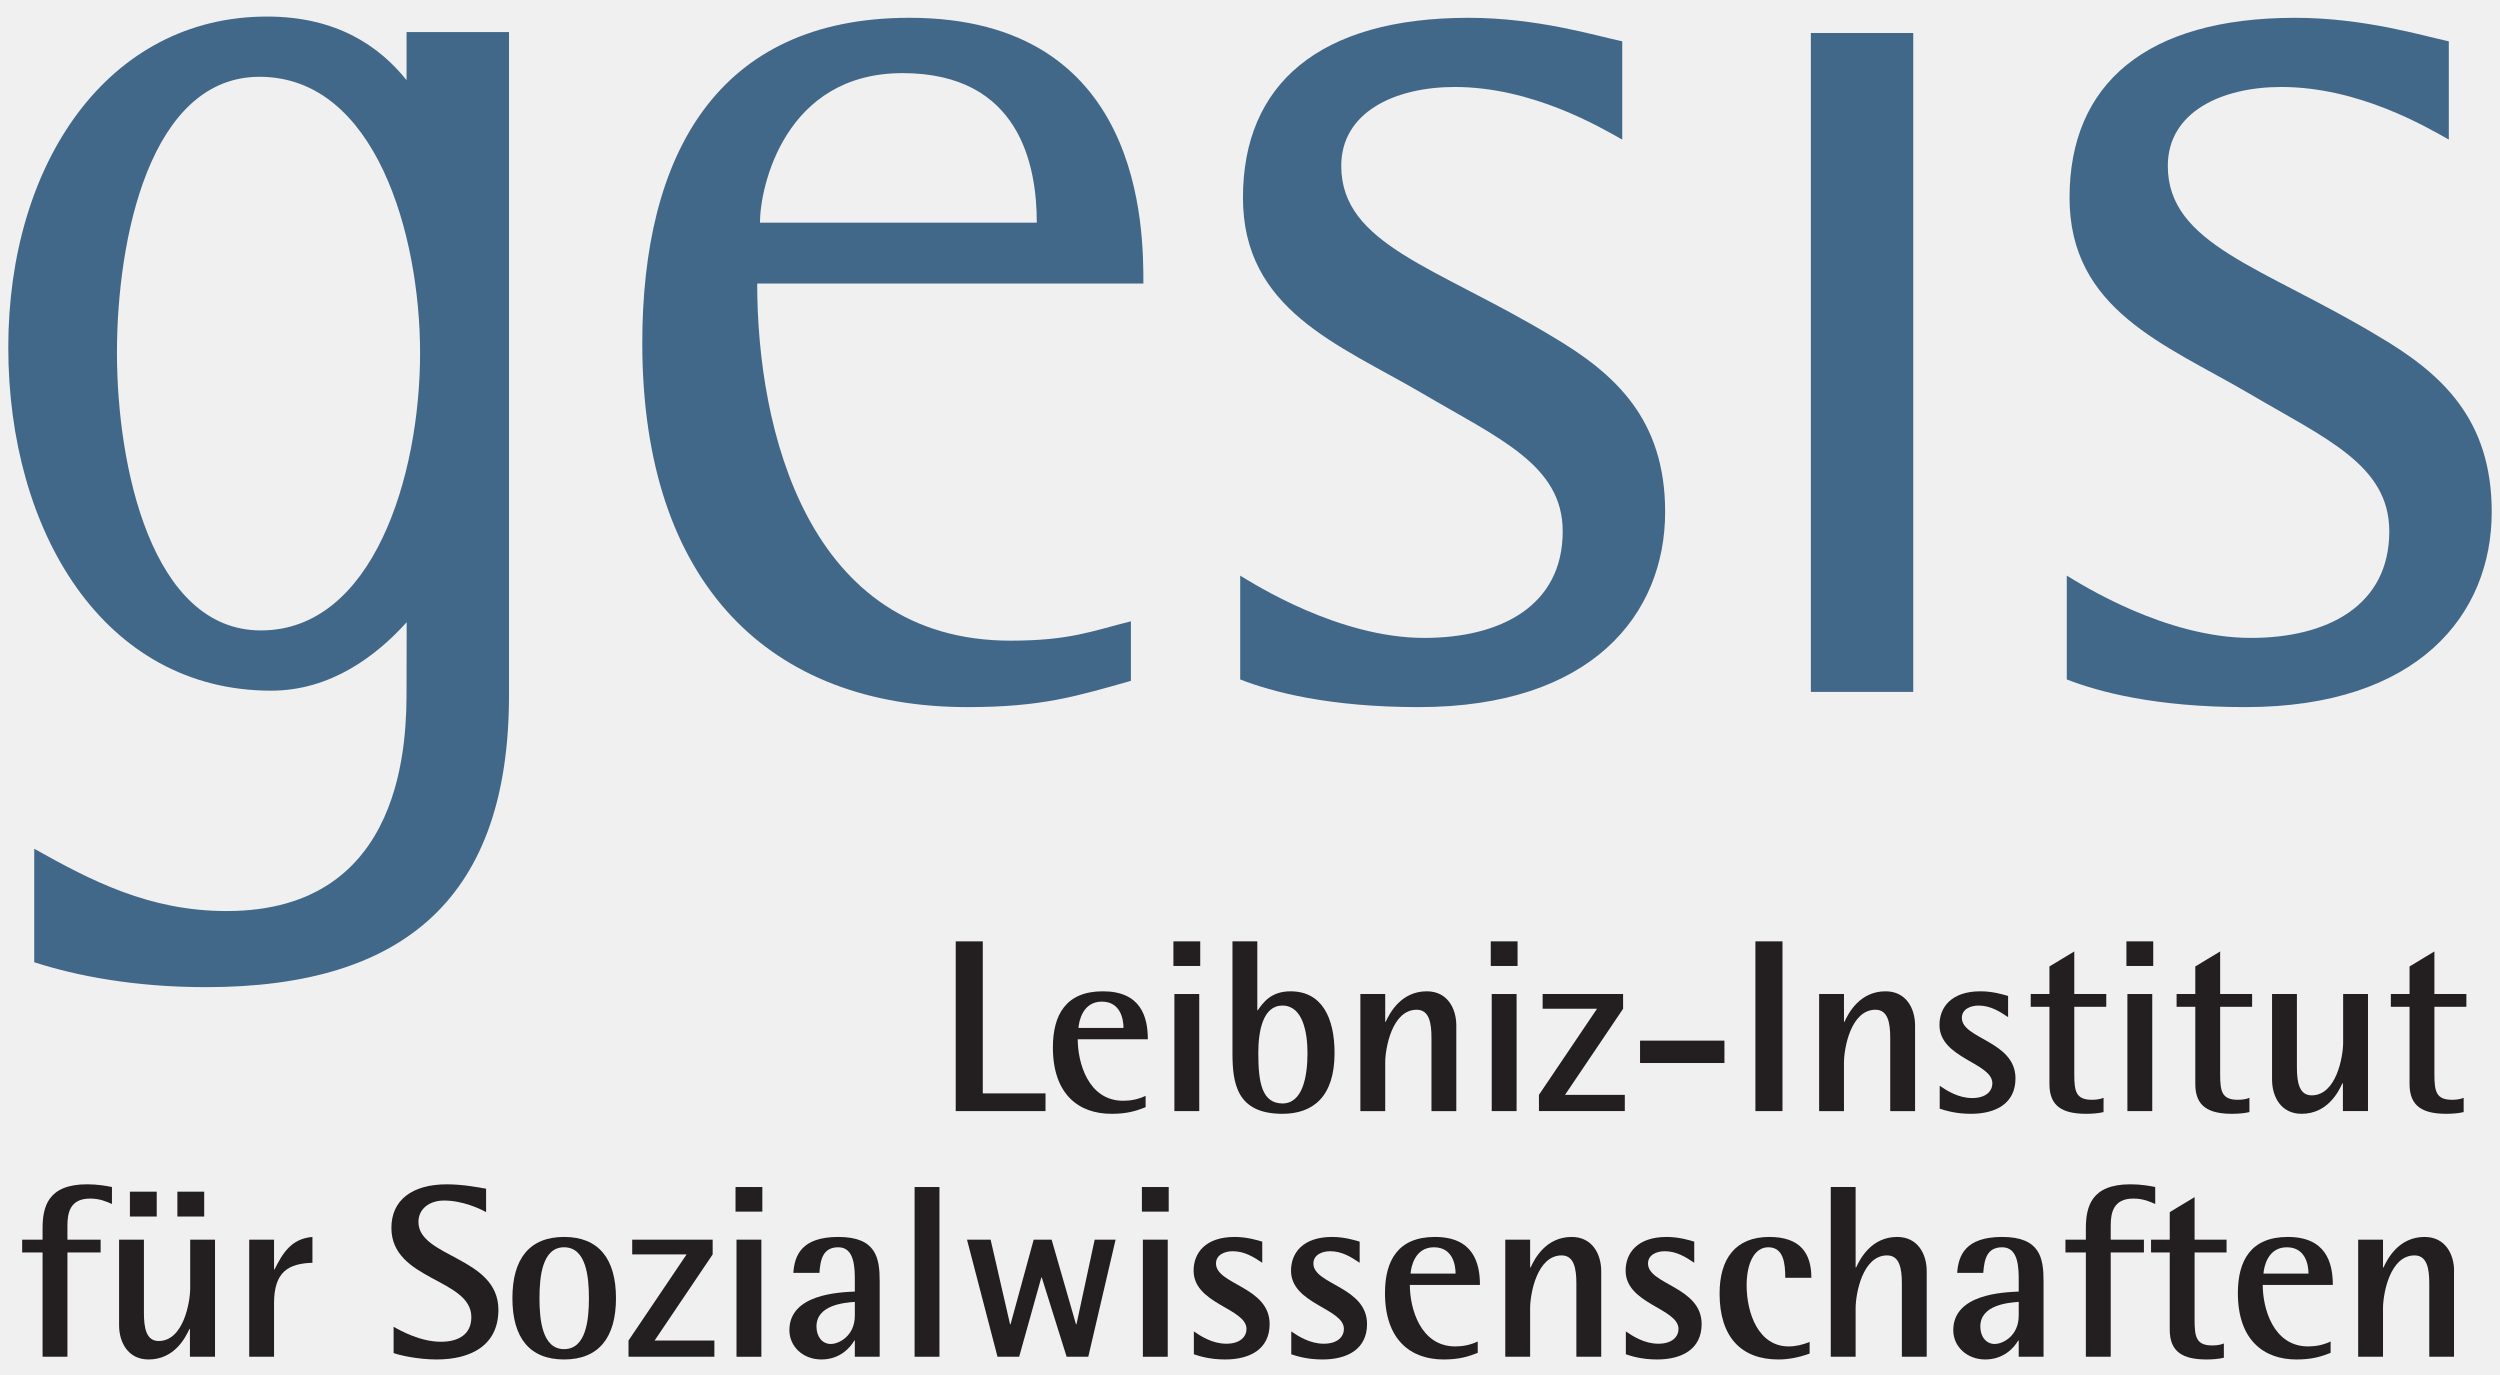
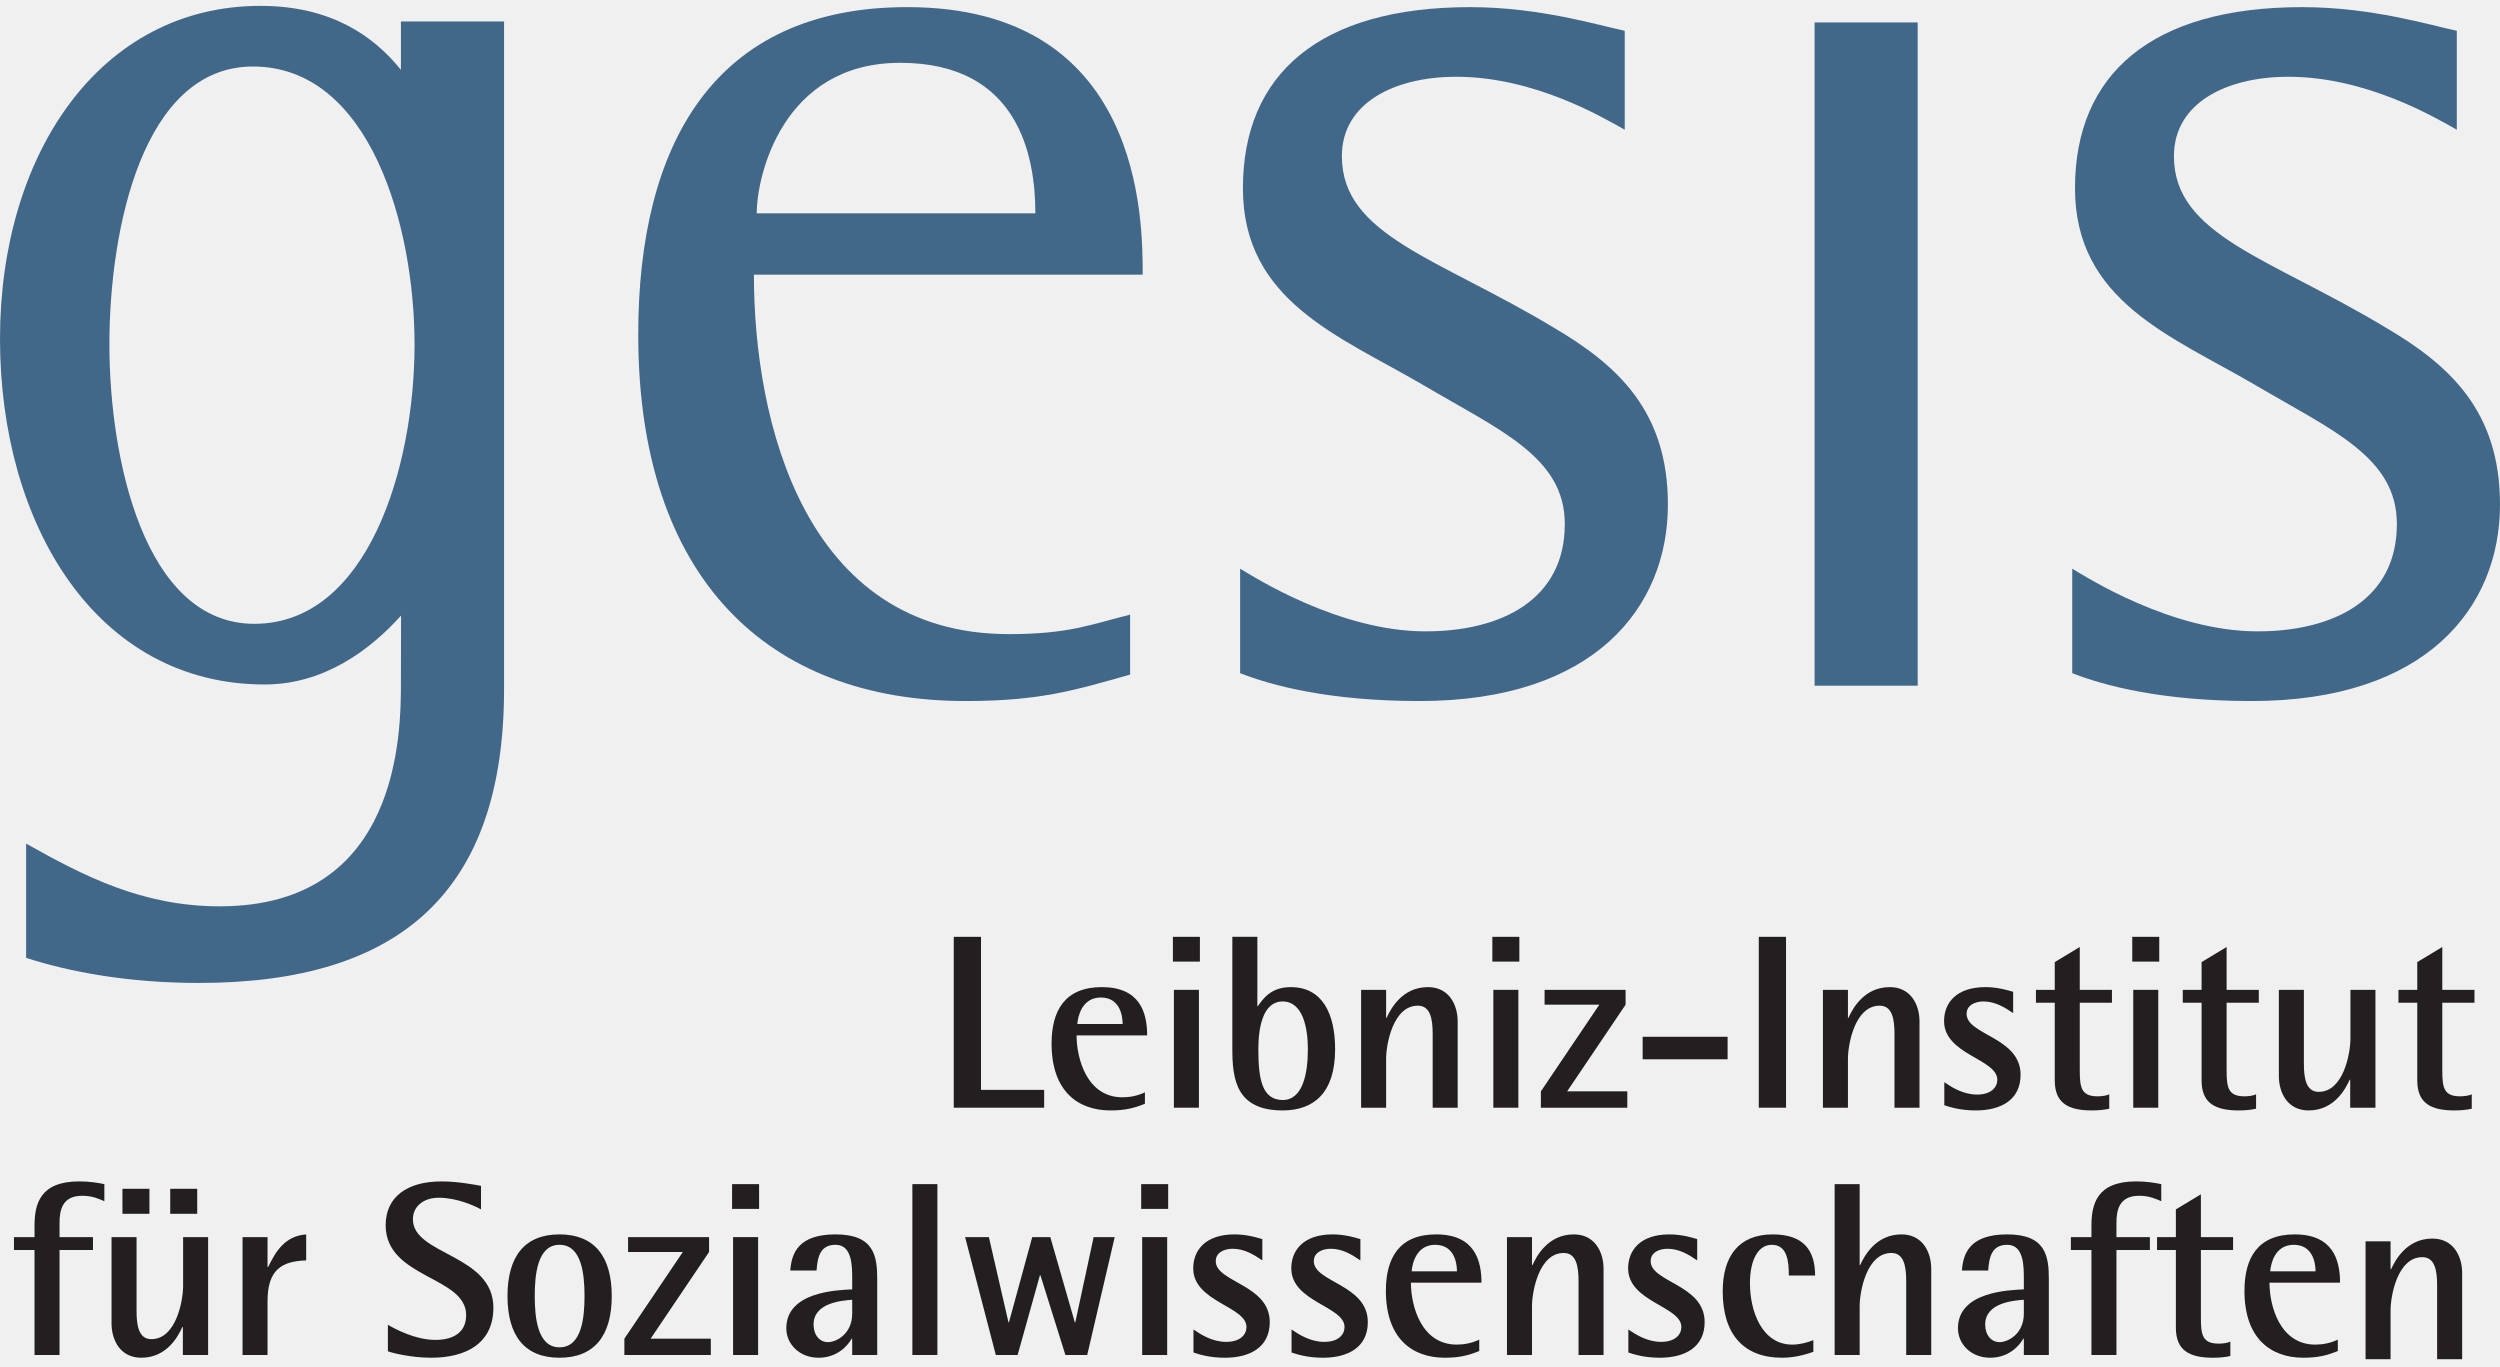
- <svg xmlns="http://www.w3.org/2000/svg" xmlns:xlink="http://www.w3.org/1999/xlink" width="302px" height="166px" viewBox="0 0 302 166" version="1.1">
-   <defs>
-     <polygon id="path-1" points="1.848 68.874 240.479 68.874 240.479 1.121 1.848 1.121 1.848 68.874" />
-     <polygon id="path-3" points="1.848 135.225 673.275 135.225 673.275 0.005 1.848 0.005 1.848 135.225" />
-   </defs>
+ <svg xmlns="http://www.w3.org/2000/svg" width="300px" height="164px" viewBox="0 0 300 164" version="1.1">
+   <defs />
  <g id="Page-1" stroke="none" stroke-width="1" fill="none" fill-rule="evenodd">
    <g id="Artboard">
-       <g id="GESIS-Logo" transform="translate(-378, -6)">
-         <g id="g10" transform="translate(340.7675, 110.1479) scale(-1, 1) rotate(-180) translate(-340.7675, -110.1479) translate(0.1425, 0.14787)">
-           <g id="g12" transform="translate(372.2556, 148.0294)">
-             <g id="g14-Clipped">
-               <mask id="mask-2" fill="white">
-                 <use xlink:href="#path-1" />
-               </mask>
-               <g id="path18" />
-             </g>
-           </g>
-           <g id="g48" transform="translate(455.2295, 127.2474)" fill="#426889">
-             <path d="M59.242,11.848 C54.562,10.68 51.884,9.509 44.697,9.509 C20.114,9.509 14.097,35.09 14.097,52.647 L60.749,52.647 C60.749,59.171 60.749,84.751 32.491,84.751 C9.244,84.751 0.216,68.199 0.216,45.457 C0.216,16.192 15.77,1.481 39.514,1.481 C48.54,1.481 52.718,2.815 59.242,4.654 L59.242,11.848 Z M14.431,60.005 C14.431,64.355 17.441,78.066 31.652,78.066 C45.865,78.066 47.872,66.86 47.872,60.005 L14.431,60.005 Z" id="path50" />
-           </g>
-           <g id="g52" transform="translate(526.431, 128.5886)" fill-rule="nonzero" fill="#426889">
-             <path d="M47.393,80.569 C44.213,81.237 37.187,83.408 28.832,83.408 C10.775,83.408 1.576,75.386 1.576,61.675 C1.576,48.13 13.111,43.953 23.149,38.095 C32.509,32.578 40.201,29.403 40.201,21.374 C40.201,12.346 32.68,8.5 23.481,8.5 C13.111,8.5 2.915,15.021 1.242,16.024 L1.242,3.483 C5.088,1.979 11.945,0.14 22.815,0.14 C43.713,0.14 52.576,11.346 52.576,23.72 C52.576,34.919 46.552,40.436 38.867,44.953 C24.986,53.315 13.45,55.991 13.45,65.519 C13.45,72.045 19.969,75.052 27.161,75.052 C36.519,75.052 44.716,70.201 47.393,68.697" id="path54" />
-           </g>
-           <polygon id="path56" fill="#426889" fill-rule="nonzero" points="596.609 130.567 608.978 130.567 608.978 210.16 596.609 210.16" />
-           <g id="g58" transform="translate(626.2817, 128.5886)" fill-rule="nonzero" fill="#426889">
-             <path d="M47.393,80.569 C44.213,81.237 37.192,83.408 28.834,83.408 C10.775,83.408 1.576,75.386 1.576,61.675 C1.576,48.13 13.114,43.953 23.147,38.095 C32.514,32.578 40.201,29.403 40.201,21.374 C40.201,12.346 32.675,8.5 23.481,8.5 C13.114,8.5 2.915,15.021 1.244,16.024 L1.244,3.483 C5.088,1.979 11.943,0.14 22.813,0.14 C43.713,0.14 52.576,11.346 52.576,23.72 C52.576,34.919 46.557,40.436 38.867,44.953 C24.986,53.315 13.448,55.991 13.448,65.519 C13.448,72.045 19.969,75.052 27.159,75.052 C36.521,75.052 44.718,70.201 47.393,68.697" id="path60" />
-           </g>
-           <g id="g62" transform="translate(377.7675, 93.31848)" fill="#426889">
-             <path d="M14.218,78.199 C14.218,92.076 18.232,111.552 31.443,111.552 C45.488,111.552 50.836,92.41 50.836,78.199 C50.836,63.318 45.154,44.675 31.609,44.675 C18.398,44.675 14.218,64.488 14.218,78.199 M49.216,45.664 C45.533,41.571 40.009,37.396 32.848,37.396 C12.614,37.396 1.09,56.63 1.09,78.865 C1.09,101.104 13.116,118.829 32.348,118.829 C40.773,118.829 45.924,115.237 49.201,111.152 L49.201,116.955 L61.578,116.955 L61.578,36.86 C61.578,12.618 49.201,1.581 24.957,1.581 C16.429,1.581 9.403,2.917 4.225,4.59 L4.225,18.301 C11.078,14.457 18.1,10.775 27.467,10.775 C49.201,10.775 49.201,31.846 49.201,37.699" id="path64" />
-           </g>
-           <g id="g66" transform="translate(493.3096, 79.10466)" fill-rule="nonzero" fill="#231F20">
-             <polyline id="path68" points="0 21.327 3.268 21.327 3.268 2.962 10.846 2.962 10.846 0.822 0 0.822" />
-           </g>
-           <g id="g70" transform="translate(504.0963, 78.12362)" fill-rule="nonzero" fill="#231F20">
-             <path d="M9.479,11.848 C9.479,12.948 9.092,15.028 6.863,15.028 C4.545,15.028 4.1,12.649 4.04,11.848 L9.479,11.848 Z M12.152,2.28 C10.905,1.773 9.806,1.476 8.021,1.476 C4.1,1.476 0.95,3.794 0.95,9.5 C0.95,13.422 2.524,16.275 6.981,16.275 C11.559,16.275 12.419,13.216 12.419,10.481 L3.95,10.481 C3.95,7.687 5.199,3.052 9.448,3.052 C10.37,3.052 11.261,3.23 12.152,3.645 L12.152,2.28 Z" id="path72" />
-           </g>
-           <path d="M519.724,94.071 L522.727,94.071 L522.727,79.927 L519.724,79.927 L519.724,94.071 Z M519.606,100.432 L522.845,100.432 L522.845,97.46 L519.606,97.46 L519.606,100.432 Z" id="path74" fill="#231F20" fill-rule="nonzero" />
-           <g id="g76" transform="translate(525.6626, 78.47907)" fill-rule="nonzero" fill="#231F20">
-             <path d="M7.109,2.37 C9.545,2.37 10.14,5.578 10.14,8.462 C10.14,10.957 9.573,14.197 7.109,14.197 C4.761,14.197 4.197,11.135 4.197,8.462 C4.197,4.865 4.642,2.398 7.109,2.37 M4.078,13.633 L4.137,13.633 C4.761,14.524 5.711,15.919 8.088,15.919 C11.893,15.919 13.408,12.711 13.408,8.462 C13.408,3.23 10.853,1.121 7.109,1.121 C1.581,1.121 1.076,4.806 1.076,8.462 L1.076,21.953 L4.078,21.953" id="path78" />
-           </g>
-           <g id="g80" transform="translate(542.1911, 79.85348)" fill-rule="nonzero" fill="#231F20">
-             <path d="M0,14.218 L3,14.218 L3,10.86 L3.059,10.86 C3.536,11.9 4.903,14.545 8.024,14.545 C10.519,14.545 11.588,12.467 11.588,10.415 L11.588,0.073 L8.588,0.073 L8.588,8.929 C8.588,10.713 8.32,12.318 6.803,12.318 C3.832,12.318 3,7.682 3,5.927 L3,0.073 L1.0523441e-15,0.073" id="path82" />
-           </g>
-           <path d="M558.058,94.071 L561.061,94.071 L561.061,79.927 L558.058,79.927 L558.058,94.071 Z M557.94,100.432 L561.179,100.432 L561.179,97.46 L557.94,97.46 L557.94,100.432 Z" id="path84" fill="#231F20" fill-rule="nonzero" />
-           <g id="g86" transform="translate(563.7622, 79.51936)" fill-rule="nonzero" fill="#231F20">
-             <polyline id="path88" points="0 2.37 7.014 12.77 0.445 12.77 0.445 14.552 10.166 14.552 10.166 12.77 3.152 2.37 10.372 2.37 10.372 0.408 2.1046882e-15 0.408" />
-           </g>
-           <polygon id="path90" fill="#231F20" fill-rule="nonzero" points="575.975 85.736 586.17 85.736 586.17 88.44 575.975 88.44" />
-           <polygon id="path92" fill="#231F20" fill-rule="nonzero" points="589.911 79.927 593.182 79.927 593.182 100.432 589.911 100.432" />
-           <g id="g94" transform="translate(597.6081, 79.85348)" fill-rule="nonzero" fill="#231F20">
-             <path d="M0,14.218 L3.002,14.218 L3.002,10.86 L3.062,10.86 C3.536,11.9 4.905,14.545 8.024,14.545 C10.521,14.545 11.59,12.467 11.59,10.415 L11.59,0.073 L8.588,0.073 L8.588,8.929 C8.588,10.713 8.322,12.318 6.806,12.318 C3.834,12.318 3.002,7.682 3.002,5.927 L3.002,0.073 L0,0.073" id="path96" />
-           </g>
-           <g id="g98" transform="translate(610.9565, 79.43168)" fill-rule="nonzero" fill="#231F20">
-             <path d="M9.479,11.848 C8.469,12.531 7.341,13.244 5.915,13.244 C4.962,13.244 3.893,12.827 3.893,11.758 C3.893,9.201 10.372,8.964 10.372,4.448 C10.372,1.417 7.993,0.168 4.993,0.168 C3.18,0.168 1.931,0.555 1.218,0.791 L1.218,3.557 C2.081,2.962 3.476,2.071 5.142,2.071 C6.865,2.071 7.578,2.962 7.578,3.853 C7.578,6.351 1.19,6.855 1.19,10.896 C1.19,13.036 2.616,14.967 6.152,14.967 C7.668,14.967 8.974,14.552 9.479,14.403" id="path100" />
-           </g>
-           <g id="g102" transform="translate(622.4873, 77.43879)" fill-rule="nonzero" fill="#231F20">
-             <path d="M9.479,2.37 C8.884,2.22 8.083,2.161 7.398,2.161 C4.576,2.161 2.941,3.024 2.941,5.758 L2.941,15.088 L0.682,15.088 L0.682,16.633 L2.941,16.633 L2.941,19.962 L5.943,21.775 L5.943,16.633 L9.806,16.633 L9.806,15.088 L5.943,15.088 L5.943,6.945 C5.943,4.865 6.149,3.855 8.083,3.855 C8.557,3.855 9.064,3.915 9.479,4.092" id="path104" />
-           </g>
-           <path d="M634.847,94.071 L637.85,94.071 L637.85,79.927 L634.847,79.927 L634.847,94.071 Z M634.729,100.432 L637.968,100.432 L637.968,97.46 L634.729,97.46 L634.729,100.432 Z" id="path106" fill="#231F20" fill-rule="nonzero" />
-           <g id="g108" transform="translate(640.1081, 77.43879)" fill-rule="nonzero" fill="#231F20">
-             <path d="M9.479,2.37 C8.884,2.22 8.083,2.161 7.398,2.161 C4.576,2.161 2.941,3.024 2.941,5.758 L2.941,15.088 L0.682,15.088 L0.682,16.633 L2.941,16.633 L2.941,19.962 L5.943,21.775 L5.943,16.633 L9.806,16.633 L9.806,15.088 L5.943,15.088 L5.943,6.945 C5.943,4.865 6.152,3.855 8.083,3.855 C8.559,3.855 9.064,3.915 9.479,4.092" id="path110" />
-           </g>
-           <g id="g112" transform="translate(651.402, 78.54543)" fill-rule="nonzero" fill="#231F20">
-             <path d="M9.479,4.739 L9.417,4.739 C8.943,3.699 7.607,1.055 4.486,1.055 C1.988,1.055 0.919,3.135 0.919,5.185 L0.919,15.526 L3.922,15.526 L3.922,6.671 C3.922,4.889 4.187,3.284 5.704,3.284 C8.675,3.284 9.507,7.919 9.507,9.673 L9.507,15.526 L12.509,15.526 L12.509,1.382 L9.479,1.382" id="path114" />
-           </g>
-           <g id="g116" transform="translate(665.9897, 77.43879)" fill-rule="nonzero" fill="#231F20">
-             <path d="M9.479,2.37 C8.886,2.22 8.083,2.161 7.4,2.161 C4.576,2.161 2.941,3.024 2.941,5.758 L2.941,15.088 L0.682,15.088 L0.682,16.633 L2.941,16.633 L2.941,19.962 L5.943,21.775 L5.943,16.633 L9.806,16.633 L9.806,15.088 L5.943,15.088 L5.943,6.945 C5.943,4.865 6.152,3.855 8.083,3.855 C8.559,3.855 9.064,3.915 9.479,4.092" id="path118" />
-           </g>
-           <g id="g120" transform="translate(378.2608, 48.635)" fill-rule="nonzero" fill="#231F20">
-             <path d="M4.739,14.218 L2.273,14.218 L2.273,15.763 L4.739,15.763 L4.739,17.1 C4.739,19.716 5.365,22.45 10.118,22.45 C11.336,22.45 12.408,22.27 13.121,22.121 L13.121,20.071 C12.495,20.339 11.694,20.725 10.476,20.725 C8.038,20.725 7.742,18.972 7.742,17.457 L7.742,15.763 L11.754,15.763 L11.754,14.218 L7.742,14.218 L7.742,1.616 L4.739,1.616" id="path122" />
-           </g>
-           <path d="M399.285,70.192 L402.524,70.192 L402.524,67.192 L399.285,67.192 L399.285,70.192 Z M393.55,70.192 L396.789,70.192 L396.789,67.192 L393.55,67.192 L393.55,70.192 Z M400.801,53.611 L400.742,53.611 C400.266,52.571 398.929,49.924 395.808,49.924 C393.313,49.924 392.242,52.005 392.242,54.057 L392.242,64.398 L395.244,64.398 L395.244,55.543 C395.244,53.758 395.51,52.154 397.026,52.154 C399.998,52.154 400.832,56.789 400.832,58.543 L400.832,64.398 L403.832,64.398 L403.832,50.251 L400.801,50.251 L400.801,53.611 Z" id="path124" fill="#231F20" fill-rule="nonzero" />
-           <g id="g126" transform="translate(407.9622, 50.18001)" fill-rule="nonzero" fill="#231F20">
-             <path d="M0,14.218 L3,14.218 L3,10.621 L3.059,10.621 C4.012,12.524 5.052,14.336 7.637,14.545 L7.637,11.424 C4.754,11.334 3,10.353 3,6.55 L3,0.071 L0,0.071" id="path128" />
-           </g>
-           <g id="g130" transform="translate(424.73, 48.7677)" fill-rule="nonzero" fill="#231F20">
-             <path d="M11.848,18.957 C11.104,19.374 8.995,20.355 6.768,20.355 C4.953,20.355 3.675,19.315 3.675,17.77 C3.675,13.46 13.334,13.578 13.334,7.161 C13.334,2.851 10.005,1.156 5.874,1.156 C3.557,1.156 1.299,1.692 0.675,1.931 L0.675,5.109 C1.595,4.573 3.974,3.296 6.382,3.296 C8.519,3.296 10.066,4.187 10.066,6.268 C10.066,10.964 0.408,10.668 0.408,17.057 C0.408,20.384 2.874,22.315 7.123,22.315 C9.026,22.315 11.045,21.929 11.848,21.782" id="path132" />
-           </g>
-           <g id="g134" transform="translate(438.8888, 48.80324)" fill-rule="nonzero" fill="#231F20">
-             <path d="M7.109,2.37 C9.784,2.37 10.111,5.936 10.111,8.521 C10.111,11.107 9.784,14.673 7.109,14.673 C4.464,14.673 4.137,11.107 4.137,8.521 C4.137,5.936 4.464,2.37 7.109,2.37 M0.867,8.521 C0.867,13.306 2.948,15.922 7.109,15.922 C11.27,15.922 13.379,13.306 13.379,8.521 C13.379,3.737 11.27,1.121 7.109,1.121 C2.948,1.121 0.867,3.737 0.867,8.521" id="path136" />
-           </g>
-           <g id="g138" transform="translate(453.7822, 49.84353)" fill-rule="nonzero" fill="#231F20">
-             <polyline id="path140" points="0 2.37 7.014 12.77 0.445 12.77 0.445 14.555 10.164 14.555 10.164 12.77 3.152 2.37 10.372 2.37 10.372 0.408 2.1046882e-15 0.408" />
-           </g>
-           <path d="M466.827,64.398 L469.83,64.398 L469.83,50.251 L466.827,50.251 L466.827,64.398 Z M466.709,70.756 L469.948,70.756 L469.948,67.784 L466.709,67.784 L466.709,70.756 Z" id="path142" fill="#231F20" fill-rule="nonzero" />
-           <g id="g144" transform="translate(471.6423, 49.77007)" fill-rule="nonzero" fill="#231F20">
-             <path d="M9.479,7.109 C8.23,7.019 4.844,6.751 4.844,4.137 C4.844,2.86 5.585,2.026 6.566,2.026 C7.607,2.026 9.479,3.038 9.479,5.443 L9.479,7.109 Z M9.479,2.443 L9.419,2.443 C8.945,1.611 7.697,0.154 5.438,0.154 C3.209,0.154 1.573,1.73 1.573,3.692 C1.573,8.059 7.607,8.268 9.479,8.358 L9.479,9.604 C9.479,11.152 9.479,13.706 7.488,13.706 C5.647,13.706 5.318,12.28 5.201,10.616 L2.05,10.616 C2.199,12.725 3.031,14.955 7.488,14.955 C12.095,14.955 12.481,12.37 12.481,9.604 L12.481,0.481 L9.479,0.481 L9.479,2.443 Z" id="path146" />
-           </g>
-           <polygon id="path148" fill="#231F20" fill-rule="nonzero" points="488.341 50.253 491.344 50.253 491.344 70.756 488.341 70.756" />
-           <g id="g150" transform="translate(494.6708, 50.18001)" fill-rule="nonzero" fill="#231F20">
-             <polyline id="path152" points="0 14.218 2.853 14.218 5.201 3.995 5.261 3.995 8.055 14.218 10.223 14.218 13.166 3.995 13.225 3.995 15.424 14.218 17.95 14.218 14.652 0.071 12.036 0.071 9.036 9.64 8.976 9.64 6.301 0.071 3.685 0.071" />
-           </g>
-           <path d="M515.917,64.398 L518.92,64.398 L518.92,50.251 L515.917,50.251 L515.917,64.398 Z M515.799,70.756 L519.038,70.756 L519.038,67.784 L515.799,67.784 L515.799,70.756 Z" id="path154" fill="#231F20" fill-rule="nonzero" />
-           <g id="g156" transform="translate(520.858, 49.75585)" fill-rule="nonzero" fill="#231F20">
-             <path d="M9.479,11.848 C8.469,12.531 7.339,13.244 5.912,13.244 C4.962,13.244 3.891,12.829 3.891,11.758 C3.891,9.204 10.37,8.964 10.37,4.448 C10.37,1.417 7.993,0.168 4.991,0.168 C3.178,0.168 1.931,0.555 1.218,0.794 L1.218,3.557 C2.078,2.962 3.474,2.071 5.14,2.071 C6.863,2.071 7.576,2.962 7.576,3.855 C7.576,6.351 1.187,6.855 1.187,10.896 C1.187,13.036 2.614,14.969 6.149,14.969 C7.666,14.969 8.974,14.552 9.479,14.403" id="path158" />
-           </g>
-           <g id="g160" transform="translate(532.6258, 49.75585)" fill-rule="nonzero" fill="#231F20">
-             <path d="M9.479,11.848 C8.469,12.531 7.339,13.244 5.912,13.244 C4.962,13.244 3.891,12.829 3.891,11.758 C3.891,9.204 10.37,8.964 10.37,4.448 C10.37,1.417 7.993,0.168 4.991,0.168 C3.178,0.168 1.931,0.555 1.218,0.794 L1.218,3.557 C2.078,2.962 3.474,2.071 5.14,2.071 C6.865,2.071 7.576,2.962 7.576,3.855 C7.576,6.351 1.187,6.855 1.187,10.896 C1.187,13.036 2.614,14.969 6.149,14.969 C7.666,14.969 8.974,14.552 9.479,14.403" id="path162" />
-           </g>
-           <g id="g164" transform="translate(544.2134, 48.4478)" fill-rule="nonzero" fill="#231F20">
-             <path d="M9.479,11.848 C9.479,12.948 9.095,15.028 6.865,15.028 C4.547,15.028 4.1,12.652 4.043,11.848 L9.479,11.848 Z M12.154,2.28 C10.905,1.775 9.806,1.476 8.024,1.476 C4.1,1.476 0.95,3.794 0.95,9.5 C0.95,13.424 2.526,16.277 6.983,16.277 C11.559,16.277 12.422,13.216 12.422,10.481 L3.953,10.481 C3.953,7.687 5.201,3.052 9.45,3.052 C10.372,3.052 11.263,3.23 12.154,3.647 L12.154,2.28 Z" id="path166" />
-           </g>
-           <g id="g168" transform="translate(559.6945, 50.18001)" fill-rule="nonzero" fill="#231F20">
-             <path d="M0,14.218 L3.002,14.218 L3.002,10.86 L3.062,10.86 C3.536,11.9 4.903,14.545 8.024,14.545 C10.519,14.545 11.59,12.464 11.59,10.415 L11.59,0.071 L8.588,0.071 L8.588,8.929 C8.588,10.711 8.32,12.315 6.806,12.315 C3.834,12.315 3.002,7.68 3.002,5.927 L3.002,0.071 L0,0.071" id="path170" />
-           </g>
-           <g id="g172" transform="translate(573.0428, 49.75585)" fill-rule="nonzero" fill="#231F20">
-             <path d="M9.479,11.848 C8.469,12.531 7.339,13.244 5.915,13.244 C4.962,13.244 3.893,12.829 3.893,11.758 C3.893,9.204 10.372,8.964 10.372,4.448 C10.372,1.417 7.993,0.168 4.993,0.168 C3.18,0.168 1.931,0.555 1.218,0.794 L1.218,3.557 C2.081,2.962 3.476,2.071 5.14,2.071 C6.865,2.071 7.578,2.962 7.578,3.855 C7.578,6.351 1.19,6.855 1.19,10.896 C1.19,13.036 2.616,14.969 6.152,14.969 C7.666,14.969 8.974,14.552 9.479,14.403" id="path174" />
-           </g>
-           <g id="g176" transform="translate(584.6115, 48.26769)" fill-rule="nonzero" fill="#231F20">
-             <path d="M11.848,2.37 C10.63,1.924 9.351,1.656 8.073,1.656 C3.588,1.656 0.972,4.363 0.972,9.621 C0.972,13.841 2.903,16.457 6.974,16.457 C10.777,16.457 12.057,14.436 12.057,11.524 L8.905,11.524 C8.905,13.218 8.727,15.209 6.855,15.209 C5.13,15.209 4.239,13.187 4.239,10.633 C4.239,7.185 5.697,3.232 9.322,3.232 C10.182,3.232 11.017,3.441 11.848,3.768" id="path178" />
-           </g>
-           <g id="g180" transform="translate(599.0144, 49.42884)" fill-rule="nonzero" fill="#231F20">
-             <path d="M0,21.327 L3.002,21.327 L3.002,11.611 L3.062,11.611 C3.536,12.649 4.903,15.296 8.024,15.296 C10.521,15.296 11.59,13.216 11.59,11.164 L11.59,0.822 L8.588,0.822 L8.588,9.678 C8.588,11.462 8.322,13.066 6.806,13.066 C3.834,13.066 3.002,8.431 3.002,6.678 L3.002,0.822 L0,0.822" id="path182" />
-           </g>
-           <g id="g184" transform="translate(612.2395, 49.77007)" fill-rule="nonzero" fill="#231F20">
-             <path d="M9.479,7.109 C8.23,7.019 4.841,6.751 4.841,4.137 C4.841,2.86 5.585,2.026 6.566,2.026 C7.607,2.026 9.479,3.038 9.479,5.443 L9.479,7.109 Z M9.479,2.443 L9.417,2.443 C8.943,1.611 7.694,0.154 5.436,0.154 C3.209,0.154 1.573,1.73 1.573,3.692 C1.573,8.059 7.607,8.268 9.479,8.358 L9.479,9.604 C9.479,11.152 9.479,13.706 7.486,13.706 C5.645,13.706 5.318,12.28 5.199,10.616 L2.047,10.616 C2.197,12.725 3.028,14.955 7.486,14.955 C12.092,14.955 12.479,12.37 12.479,9.604 L12.479,0.481 L9.479,0.481 L9.479,2.443 Z" id="path186" />
-           </g>
-           <g id="g188" transform="translate(625.0902, 48.635)" fill-rule="nonzero" fill="#231F20">
-             <path d="M4.739,14.218 L2.273,14.218 L2.273,15.763 L4.739,15.763 L4.739,17.1 C4.739,19.716 5.363,22.45 10.118,22.45 C11.336,22.45 12.405,22.27 13.118,22.121 L13.118,20.071 C12.495,20.339 11.692,20.725 10.474,20.725 C8.038,20.725 7.742,18.972 7.742,17.457 L7.742,15.763 L11.754,15.763 L11.754,14.218 L7.742,14.218 L7.742,1.616 L4.739,1.616" id="path190" />
-           </g>
-           <g id="g192" transform="translate(637.0215, 47.76296)" fill-rule="nonzero" fill="#231F20">
-             <path d="M9.479,2.37 C8.884,2.22 8.081,2.161 7.398,2.161 C4.576,2.161 2.941,3.024 2.941,5.758 L2.941,15.09 L0.682,15.09 L0.682,16.635 L2.941,16.635 L2.941,19.962 L5.943,21.775 L5.943,16.635 L9.806,16.635 L9.806,15.09 L5.943,15.09 L5.943,6.945 C5.943,4.867 6.149,3.855 8.081,3.855 C8.557,3.855 9.062,3.915 9.479,4.092" id="path194" />
-           </g>
-           <g id="g196" transform="translate(647.2442, 48.4478)" fill-rule="nonzero" fill="#231F20">
-             <path d="M9.479,11.848 C9.479,12.948 9.092,15.028 6.863,15.028 C4.545,15.028 4.1,12.652 4.04,11.848 L9.479,11.848 Z M12.152,2.28 C10.905,1.775 9.806,1.476 8.021,1.476 C4.1,1.476 0.948,3.794 0.948,9.5 C0.948,13.424 2.524,16.277 6.981,16.277 C11.557,16.277 12.419,13.216 12.419,10.481 L3.95,10.481 C3.95,7.687 5.199,3.052 9.448,3.052 C10.37,3.052 11.261,3.23 12.152,3.647 L12.152,2.28 Z" id="path198" />
-           </g>
-           <g id="g200" transform="translate(1.038065, 1.168172)">
-             <g id="g202-Clipped">
-               <mask id="mask-4" fill="white">
-                 <use xlink:href="#path-3" />
-               </mask>
-               <g id="path206" />
-               <g id="g202" mask="url(#mask-4)">
-                 <g transform="translate(661.1374, 47.39337)" id="g208">
-                   <g transform="translate(0.549763, 1.618483)">
-                     <path d="M0,14.218 L3,14.218 L3,10.86 L3.059,10.86 C3.536,11.9 4.903,14.545 8.024,14.545 C10.519,14.545 11.59,12.464 11.59,10.415 L11.59,0.071 L8.588,0.071 L8.588,8.929 C8.588,10.711 8.32,12.315 6.806,12.315 C3.832,12.315 3,7.68 3,5.927 L3,0.071 L-5.2617205e-16,0.071" id="path210" fill="#231F20" fill-rule="nonzero" />
-                   </g>
-                 </g>
-               </g>
-             </g>
-           </g>
-         </g>
+       <g id="logo_gesis" transform="translate(150, 82) scale(1, -1) translate(-150, -82) ">
+         <path d="M135.614,90.244 C130.934,89.075 128.256,87.905 121.069,87.905 C96.486,87.905 90.469,113.485 90.469,131.042 L137.121,131.042 C137.121,137.566 137.121,163.146 108.863,163.146 C85.616,163.146 76.588,146.594 76.588,123.853 C76.588,94.587 92.142,79.876 115.886,79.876 C124.912,79.876 129.09,81.21 135.614,83.049 L135.614,90.244 Z M90.803,138.4 C90.803,142.751 93.813,156.462 108.024,156.462 C122.237,156.462 124.244,145.255 124.244,138.4 L90.803,138.4 Z" id="path50" fill="#426889" fill-rule="nonzero" />
+         <path d="M194.967,160.305 C191.787,160.973 184.761,163.144 176.405,163.144 C158.348,163.144 149.149,155.123 149.149,141.412 C149.149,127.867 160.685,123.689 170.723,117.831 C180.083,112.315 187.775,109.139 187.775,101.111 C187.775,92.082 180.254,88.237 171.055,88.237 C160.685,88.237 150.488,94.758 148.815,95.76 L148.815,83.22 C152.661,81.715 159.519,79.876 170.389,79.876 C191.287,79.876 200.149,91.082 200.149,103.457 C200.149,114.656 194.126,120.173 186.441,124.689 C172.559,133.052 161.024,135.727 161.024,145.255 C161.024,151.782 167.543,154.789 174.735,154.789 C184.092,154.789 192.289,149.938 194.967,148.433" id="path54" fill="#426889" fill-rule="nonzero" />
+         <polygon id="path56" fill="#426889" fill-rule="nonzero" points="217.751 81.715 230.121 81.715 230.121 161.308 217.751 161.308" />
+         <path d="M294.818,160.305 C291.637,160.973 284.616,163.144 276.258,163.144 C258.199,163.144 249,155.123 249,141.412 C249,127.867 260.538,123.689 270.571,117.831 C279.938,112.315 287.626,109.139 287.626,101.111 C287.626,92.082 280.1,88.237 270.905,88.237 C260.538,88.237 250.339,94.758 248.668,95.76 L248.668,83.22 C252.512,81.715 259.367,79.876 270.237,79.876 C291.137,79.876 300,91.082 300,103.457 C300,114.656 293.981,120.173 286.291,124.689 C272.41,133.052 260.872,135.727 260.872,145.255 C260.872,151.782 267.393,154.789 274.583,154.789 C283.945,154.789 292.142,149.938 294.818,148.433" id="path60" fill="#426889" fill-rule="nonzero" />
+         <path d="M48.126,90.13 L48.111,82.165 C48.111,76.312 48.111,55.241 26.377,55.241 C17.009,55.241 9.988,58.924 3.135,62.767 L3.135,49.056 C8.313,47.383 15.339,46.047 23.867,46.047 C48.111,46.047 60.488,57.085 60.488,81.327 L60.488,161.421 L48.111,161.421 L48.111,155.618 C44.834,159.703 39.682,163.296 31.258,163.296 C12.026,163.296 3.99999916e-07,145.571 3.99999916e-07,123.331 C3.99999916e-07,101.097 11.524,81.862 31.758,81.862 C38.919,81.862 44.443,86.037 48.126,90.13 Z M13.128,122.665 C13.128,136.542 17.142,156.018 30.353,156.018 C44.398,156.018 49.746,136.876 49.746,122.665 C49.746,107.784 44.064,89.142 30.519,89.142 C17.308,89.142 13.128,108.955 13.128,122.665 Z" id="Combined-Shape" fill="#426889" />
+         <polyline id="path68" fill="#231F20" fill-rule="nonzero" points="114.452 51.58 117.72 51.58 117.72 33.215 125.298 33.215 125.298 31.075 114.452 31.075" />
+         <path d="M134.717,41.12 C134.717,42.219 134.331,44.3 132.101,44.3 C129.784,44.3 129.338,41.921 129.279,41.12 L134.717,41.12 Z M137.39,31.551 C136.144,31.044 135.044,30.748 133.26,30.748 C129.338,30.748 126.189,33.065 126.189,38.771 C126.189,42.693 127.762,45.546 132.22,45.546 C136.798,45.546 137.658,42.487 137.658,39.753 L129.189,39.753 C129.189,36.959 130.438,32.324 134.687,32.324 C135.608,32.324 136.499,32.501 137.39,32.916 L137.39,31.551 Z" id="path72" fill="#231F20" fill-rule="nonzero" />
+         <path d="M140.867,45.219 L143.869,45.219 L143.869,31.075 L140.867,31.075 L140.867,45.219 Z M140.748,51.58 L143.988,51.58 L143.988,48.608 L140.748,48.608 L140.748,51.58 Z" id="path74" fill="#231F20" fill-rule="nonzero" />
+         <path d="M153.914,31.997 C156.35,31.997 156.945,35.205 156.945,38.089 C156.945,40.584 156.379,43.824 153.914,43.824 C151.566,43.824 151.002,40.762 151.002,38.089 C151.002,34.492 151.447,32.025 153.914,31.997 M150.883,43.26 L150.943,43.26 C151.566,44.151 152.516,45.546 154.893,45.546 C158.699,45.546 160.213,42.338 160.213,38.089 C160.213,32.857 157.658,30.748 153.914,30.748 C148.386,30.748 147.881,34.433 147.881,38.089 L147.881,51.58 L150.883,51.58" id="path78" fill="#231F20" fill-rule="nonzero" />
+         <path d="M163.334,45.219 L166.334,45.219 L166.334,41.862 L166.393,41.862 C166.869,42.902 168.236,45.546 171.357,45.546 C173.853,45.546 174.921,43.468 174.921,41.416 L174.921,31.075 L171.921,31.075 L171.921,39.93 C171.921,41.715 171.653,43.319 170.137,43.319 C167.165,43.319 166.334,38.684 166.334,36.928 L166.334,31.075 L163.334,31.075" id="path82" fill="#231F20" fill-rule="nonzero" />
+         <path d="M179.201,45.219 L182.203,45.219 L182.203,31.075 L179.201,31.075 L179.201,45.219 Z M179.082,51.58 L182.322,51.58 L182.322,48.608 L179.082,48.608 L179.082,51.58 Z" id="path84" fill="#231F20" fill-rule="nonzero" />
+         <polyline id="path88" fill="#231F20" fill-rule="nonzero" points="184.905 33.037 191.919 43.437 185.35 43.437 185.35 45.219 195.071 45.219 195.071 43.437 188.056 33.037 195.277 33.037 195.277 31.075 184.905 31.075" />
+         <polygon id="path90" fill="#231F20" fill-rule="nonzero" points="197.118 36.884 207.312 36.884 207.312 39.587 197.118 39.587" />
+         <polygon id="path92" fill="#231F20" fill-rule="nonzero" points="211.054 31.075 214.324 31.075 214.324 51.58 211.054 51.58" />
+         <path d="M218.751,45.219 L221.753,45.219 L221.753,41.862 L221.812,41.862 C222.286,42.902 223.656,45.546 226.774,45.546 C229.272,45.546 230.341,43.468 230.341,41.416 L230.341,31.075 L227.338,31.075 L227.338,39.93 C227.338,41.715 227.073,43.319 225.556,43.319 C222.585,43.319 221.753,38.684 221.753,36.928 L221.753,31.075 L218.751,31.075" id="path96" fill="#231F20" fill-rule="nonzero" />
+         <path d="M241.578,42.428 C240.568,43.11 239.44,43.824 238.014,43.824 C237.061,43.824 235.992,43.407 235.992,42.338 C235.992,39.781 242.471,39.544 242.471,35.027 C242.471,31.997 240.092,30.748 237.092,30.748 C235.279,30.748 234.03,31.134 233.317,31.371 L233.317,34.136 C234.18,33.542 235.575,32.651 237.241,32.651 C238.964,32.651 239.677,33.542 239.677,34.433 C239.677,36.93 233.289,37.435 233.289,41.475 C233.289,43.615 234.715,45.546 238.251,45.546 C239.767,45.546 241.073,45.132 241.578,44.982" id="path100" fill="#231F20" fill-rule="nonzero" />
+         <path d="M253.108,30.956 C252.514,30.807 251.713,30.748 251.028,30.748 C248.206,30.748 246.571,31.61 246.571,34.345 L246.571,43.674 L244.312,43.674 L244.312,45.219 L246.571,45.219 L246.571,48.549 L249.573,50.362 L249.573,45.219 L253.435,45.219 L253.435,43.674 L249.573,43.674 L249.573,35.532 C249.573,33.452 249.779,32.442 251.713,32.442 C252.187,32.442 252.694,32.501 253.108,32.679" id="path104" fill="#231F20" fill-rule="nonzero" />
+         <polygon id="path106-path" fill="#231F20" points="255.99 45.219 258.992 45.219 258.992 31.075 255.99 31.075" />
+         <polygon id="path106-path" fill="#231F20" points="255.871 51.58 259.111 51.58 259.111 48.608 255.871 48.608" />
+         <path d="M270.729,30.956 C270.135,30.807 269.334,30.748 268.649,30.748 C265.826,30.748 264.191,31.61 264.191,34.345 L264.191,43.674 L261.933,43.674 L261.933,45.219 L264.191,45.219 L264.191,48.549 L267.194,50.362 L267.194,45.219 L271.056,45.219 L271.056,43.674 L267.194,43.674 L267.194,35.532 C267.194,33.452 267.402,32.442 269.334,32.442 C269.81,32.442 270.315,32.501 270.729,32.679" id="path110" fill="#231F20" fill-rule="nonzero" />
+         <path d="M282.023,34.433 L281.962,34.433 C281.488,33.392 280.151,30.748 277.03,30.748 C274.533,30.748 273.464,32.828 273.464,34.878 L273.464,45.219 L276.466,45.219 L276.466,36.364 C276.466,34.582 276.732,32.978 278.248,32.978 C281.22,32.978 282.052,37.613 282.052,39.366 L282.052,45.219 L285.054,45.219 L285.054,31.075 L282.023,31.075" id="path114" fill="#231F20" fill-rule="nonzero" />
+         <path d="M296.611,30.956 C296.018,30.807 295.215,30.748 294.533,30.748 C291.708,30.748 290.073,31.61 290.073,34.345 L290.073,43.674 L287.815,43.674 L287.815,45.219 L290.073,45.219 L290.073,48.549 L293.075,50.362 L293.075,45.219 L296.938,45.219 L296.938,43.674 L293.075,43.674 L293.075,35.532 C293.075,33.452 293.284,32.442 295.215,32.442 C295.691,32.442 296.196,32.501 296.611,32.679" id="path118" fill="#231F20" fill-rule="nonzero" />
+         <path d="M4.143,14.001 L1.676,14.001 L1.676,15.546 L4.143,15.546 L4.143,16.882 C4.143,19.499 4.768,22.233 9.522,22.233 C10.74,22.233 11.811,22.053 12.524,21.904 L12.524,19.854 C11.899,20.122 11.098,20.508 9.88,20.508 C7.441,20.508 7.145,18.754 7.145,17.24 L7.145,15.546 L11.157,15.546 L11.157,14.001 L7.145,14.001 L7.145,1.399 L4.143,1.399" id="path122" fill="#231F20" fill-rule="nonzero" />
+         <path d="M20.427,21.34 L23.666,21.34 L23.666,18.34 L20.427,18.34 L20.427,21.34 Z M14.692,21.34 L17.932,21.34 L17.932,18.34 L14.692,18.34 L14.692,21.34 Z M21.944,4.759 L21.884,4.759 C21.408,3.719 20.072,1.072 16.951,1.072 C14.455,1.072 13.384,3.153 13.384,5.205 L13.384,15.546 L16.387,15.546 L16.387,6.69 C16.387,4.906 16.652,3.302 18.169,3.302 C21.14,3.302 21.974,7.937 21.974,9.69 L21.974,15.546 L24.974,15.546 L24.974,1.399 L21.944,1.399 L21.944,4.759 Z" id="path124" fill="#231F20" fill-rule="nonzero" />
+         <path d="M29.105,15.546 L32.105,15.546 L32.105,11.949 L32.164,11.949 C33.117,13.852 34.157,15.664 36.742,15.873 L36.742,12.752 C33.858,12.662 32.105,11.681 32.105,7.878 L32.105,1.399 L29.105,1.399" id="path128" fill="#231F20" fill-rule="nonzero" />
+         <path d="M57.721,18.873 C56.977,19.29 54.868,20.271 52.64,20.271 C50.825,20.271 49.548,19.231 49.548,17.686 C49.548,13.375 59.207,13.494 59.207,7.077 C59.207,2.766 55.877,1.072 51.747,1.072 C49.429,1.072 47.171,1.608 46.548,1.847 L46.548,5.025 C47.467,4.489 49.846,3.212 52.254,3.212 C54.391,3.212 55.939,4.103 55.939,6.183 C55.939,10.88 46.28,10.584 46.28,16.972 C46.28,20.299 48.747,22.231 52.996,22.231 C54.899,22.231 56.918,21.844 57.721,21.698" id="path132" fill="#231F20" fill-rule="nonzero" />
+         <path d="M67.14,2.321 C69.816,2.321 70.143,5.887 70.143,8.472 C70.143,11.058 69.816,14.624 67.14,14.624 C64.496,14.624 64.169,11.058 64.169,8.472 C64.169,5.887 64.496,2.321 67.14,2.321 M60.899,8.472 C60.899,13.257 62.979,15.873 67.14,15.873 C71.301,15.873 73.41,13.257 73.41,8.472 C73.41,3.688 71.301,1.072 67.14,1.072 C62.979,1.072 60.899,3.688 60.899,8.472" id="path136" fill="#231F20" fill-rule="nonzero" />
+         <polyline id="path140" fill="#231F20" fill-rule="nonzero" points="74.925 3.361 81.939 13.762 75.37 13.762 75.37 15.546 85.088 15.546 85.088 13.762 78.076 3.361 85.297 3.361 85.297 1.399 74.925 1.399" />
+         <path d="M87.97,15.546 L90.972,15.546 L90.972,1.399 L87.97,1.399 L87.97,15.546 Z M87.851,21.904 L91.091,21.904 L91.091,18.932 L87.851,18.932 L87.851,21.904 Z" id="path142" fill="#231F20" fill-rule="nonzero" />
+         <path d="M102.264,8.027 C101.015,7.937 97.628,7.669 97.628,5.055 C97.628,3.778 98.37,2.944 99.351,2.944 C100.391,2.944 102.264,3.956 102.264,6.361 L102.264,8.027 Z M102.264,3.361 L102.204,3.361 C101.73,2.529 100.482,1.072 98.223,1.072 C95.993,1.072 94.358,2.648 94.358,4.61 C94.358,8.977 100.391,9.186 102.264,9.276 L102.264,10.522 C102.264,12.07 102.264,14.624 100.273,14.624 C98.432,14.624 98.102,13.198 97.986,11.534 L94.835,11.534 C94.984,13.643 95.816,15.873 100.273,15.873 C104.88,15.873 105.266,13.288 105.266,10.522 L105.266,1.399 L102.264,1.399 L102.264,3.361 Z" id="path146" fill="#231F20" fill-rule="nonzero" />
+         <polygon id="path148" fill="#231F20" fill-rule="nonzero" points="109.484 1.401 112.486 1.401 112.486 21.904 109.484 21.904" />
+         <polyline id="path152" fill="#231F20" fill-rule="nonzero" points="115.813 15.546 118.666 15.546 121.015 5.323 121.074 5.323 123.868 15.546 126.036 15.546 128.979 5.323 129.038 5.323 131.237 15.546 133.764 15.546 130.465 1.399 127.849 1.399 124.849 10.968 124.79 10.968 122.114 1.399 119.498 1.399" />
+         <path d="M137.06,15.546 L140.062,15.546 L140.062,1.399 L137.06,1.399 L137.06,15.546 Z M136.941,21.904 L140.181,21.904 L140.181,18.932 L136.941,18.932 L136.941,21.904 Z" id="path154" fill="#231F20" fill-rule="nonzero" />
+         <path d="M151.479,12.752 C150.47,13.435 149.339,14.148 147.913,14.148 C146.963,14.148 145.891,13.733 145.891,12.662 C145.891,10.108 152.37,9.868 152.37,5.352 C152.37,2.321 149.993,1.072 146.991,1.072 C145.178,1.072 143.932,1.458 143.218,1.698 L143.218,4.461 C144.079,3.866 145.474,2.975 147.14,2.975 C148.863,2.975 149.576,3.866 149.576,4.759 C149.576,7.254 143.188,7.759 143.188,11.799 C143.188,13.939 144.614,15.873 148.15,15.873 C149.666,15.873 150.974,15.456 151.479,15.307" id="path158" fill="#231F20" fill-rule="nonzero" />
+         <path d="M163.247,12.752 C162.237,13.435 161.107,14.148 159.681,14.148 C158.73,14.148 157.659,13.733 157.659,12.662 C157.659,10.108 164.138,9.868 164.138,5.352 C164.138,2.321 161.761,1.072 158.759,1.072 C156.946,1.072 155.7,1.458 154.986,1.698 L154.986,4.461 C155.846,3.866 157.242,2.975 158.908,2.975 C160.633,2.975 161.344,3.866 161.344,4.759 C161.344,7.254 154.955,7.759 154.955,11.799 C154.955,13.939 156.382,15.873 159.918,15.873 C161.434,15.873 162.742,15.456 163.247,15.307" id="path162" fill="#231F20" fill-rule="nonzero" />
+         <path d="M174.835,11.444 C174.835,12.544 174.451,14.624 172.221,14.624 C169.903,14.624 169.455,12.247 169.399,11.444 L174.835,11.444 Z M177.51,1.875 C176.261,1.371 175.162,1.072 173.38,1.072 C169.455,1.072 166.306,3.39 166.306,9.096 C166.306,13.02 167.882,15.873 172.339,15.873 C176.915,15.873 177.778,12.811 177.778,10.077 L169.309,10.077 C169.309,7.283 170.557,2.648 174.806,2.648 C175.728,2.648 176.619,2.826 177.51,3.243 L177.51,1.875 Z" id="path166" fill="#231F20" fill-rule="nonzero" />
+         <path d="M180.837,15.546 L183.839,15.546 L183.839,12.188 L183.899,12.188 C184.373,13.228 185.74,15.873 188.861,15.873 C191.356,15.873 192.427,13.792 192.427,11.743 L192.427,1.399 L189.425,1.399 L189.425,10.257 C189.425,12.039 189.157,13.643 187.643,13.643 C184.671,13.643 183.839,9.008 183.839,7.254 L183.839,1.399 L180.837,1.399" id="path170" fill="#231F20" fill-rule="nonzero" />
+         <path d="M203.664,12.752 C202.654,13.435 201.524,14.148 200.1,14.148 C199.147,14.148 198.079,13.733 198.079,12.662 C198.079,10.108 204.557,9.868 204.557,5.352 C204.557,2.321 202.178,1.072 199.178,1.072 C197.365,1.072 196.117,1.458 195.403,1.698 L195.403,4.461 C196.266,3.866 197.662,2.975 199.325,2.975 C201.05,2.975 201.764,3.866 201.764,4.759 C201.764,7.254 195.375,7.759 195.375,11.799 C195.375,13.939 196.801,15.873 200.337,15.873 C201.851,15.873 203.159,15.456 203.664,15.307" id="path174" fill="#231F20" fill-rule="nonzero" />
+         <path d="M217.602,1.785 C216.384,1.34 215.105,1.072 213.827,1.072 C209.342,1.072 206.726,3.778 206.726,9.036 C206.726,13.257 208.657,15.873 212.728,15.873 C216.531,15.873 217.811,13.852 217.811,10.939 L214.659,10.939 C214.659,12.634 214.482,14.624 212.609,14.624 C210.884,14.624 209.993,12.603 209.993,10.048 C209.993,6.6 211.451,2.648 215.076,2.648 C215.936,2.648 216.771,2.856 217.602,3.183" id="path178" fill="#231F20" fill-rule="nonzero" />
+         <path d="M220.157,21.904 L223.159,21.904 L223.159,12.188 L223.218,12.188 C223.692,13.226 225.06,15.873 228.181,15.873 C230.678,15.873 231.747,13.792 231.747,11.74 L231.747,1.399 L228.745,1.399 L228.745,10.254 C228.745,12.039 228.479,13.643 226.963,13.643 C223.991,13.643 223.159,9.008 223.159,7.254 L223.159,1.399 L220.157,1.399" id="path182" fill="#231F20" fill-rule="nonzero" />
+         <path d="M242.861,8.027 C241.612,7.937 238.223,7.669 238.223,5.055 C238.223,3.778 238.967,2.944 239.948,2.944 C240.989,2.944 242.861,3.956 242.861,6.361 L242.861,8.027 Z M242.861,3.361 L242.799,3.361 C242.325,2.529 241.076,1.072 238.818,1.072 C236.591,1.072 234.955,2.648 234.955,4.61 C234.955,8.977 240.989,9.186 242.861,9.276 L242.861,10.522 C242.861,12.07 242.861,14.624 240.868,14.624 C239.027,14.624 238.7,13.198 238.581,11.534 L235.429,11.534 C235.579,13.643 236.41,15.873 240.868,15.873 C245.474,15.873 245.861,13.288 245.861,10.522 L245.861,1.399 L242.861,1.399 L242.861,3.361 Z" id="path186" fill="#231F20" fill-rule="nonzero" />
+         <path d="M250.972,14.001 L248.505,14.001 L248.505,15.546 L250.972,15.546 L250.972,16.882 C250.972,19.499 251.595,22.233 256.351,22.233 C257.569,22.233 258.638,22.053 259.351,21.904 L259.351,19.854 C258.728,20.122 257.925,20.508 256.707,20.508 C254.271,20.508 253.974,18.754 253.974,17.24 L253.974,15.546 L257.986,15.546 L257.986,14.001 L253.974,14.001 L253.974,1.399 L250.972,1.399" id="path190" fill="#231F20" fill-rule="nonzero" />
+         <path d="M267.643,1.28 C267.048,1.131 266.245,1.072 265.562,1.072 C262.74,1.072 261.105,1.935 261.105,4.669 L261.105,14.001 L258.846,14.001 L258.846,15.546 L261.105,15.546 L261.105,18.873 L264.107,20.686 L264.107,15.546 L267.97,15.546 L267.97,14.001 L264.107,14.001 L264.107,5.856 C264.107,3.778 264.313,2.766 266.245,2.766 C266.721,2.766 267.226,2.826 267.643,3.003" id="path194" fill="#231F20" fill-rule="nonzero" />
+         <path d="M277.865,11.444 C277.865,12.544 277.479,14.624 275.249,14.624 C272.932,14.624 272.486,12.247 272.427,11.444 L277.865,11.444 Z M280.538,1.875 C279.292,1.371 278.192,1.072 276.408,1.072 C272.486,1.072 269.335,3.39 269.335,9.096 C269.335,13.02 270.91,15.873 275.368,15.873 C279.944,15.873 280.806,12.811 280.806,10.077 L272.337,10.077 C272.337,7.283 273.586,2.648 277.835,2.648 C278.756,2.648 279.647,2.826 280.538,3.243 L280.538,1.875 Z" id="path198" fill="#231F20" fill-rule="nonzero" />
+         <path d="M283.868,15.044 L286.868,15.044 L286.868,11.686 L286.927,11.686 C287.403,12.726 288.771,15.371 291.891,15.371 C294.387,15.371 295.458,13.29 295.458,11.24 L295.458,0.897 L292.455,0.897 L292.455,9.755 C292.455,11.537 292.188,13.141 290.673,13.141 C287.7,13.141 286.868,8.506 286.868,6.752 L286.868,0.897 L283.868,0.897" id="path210" fill="#231F20" fill-rule="nonzero" />
      </g>
    </g>
  </g>
</svg>
